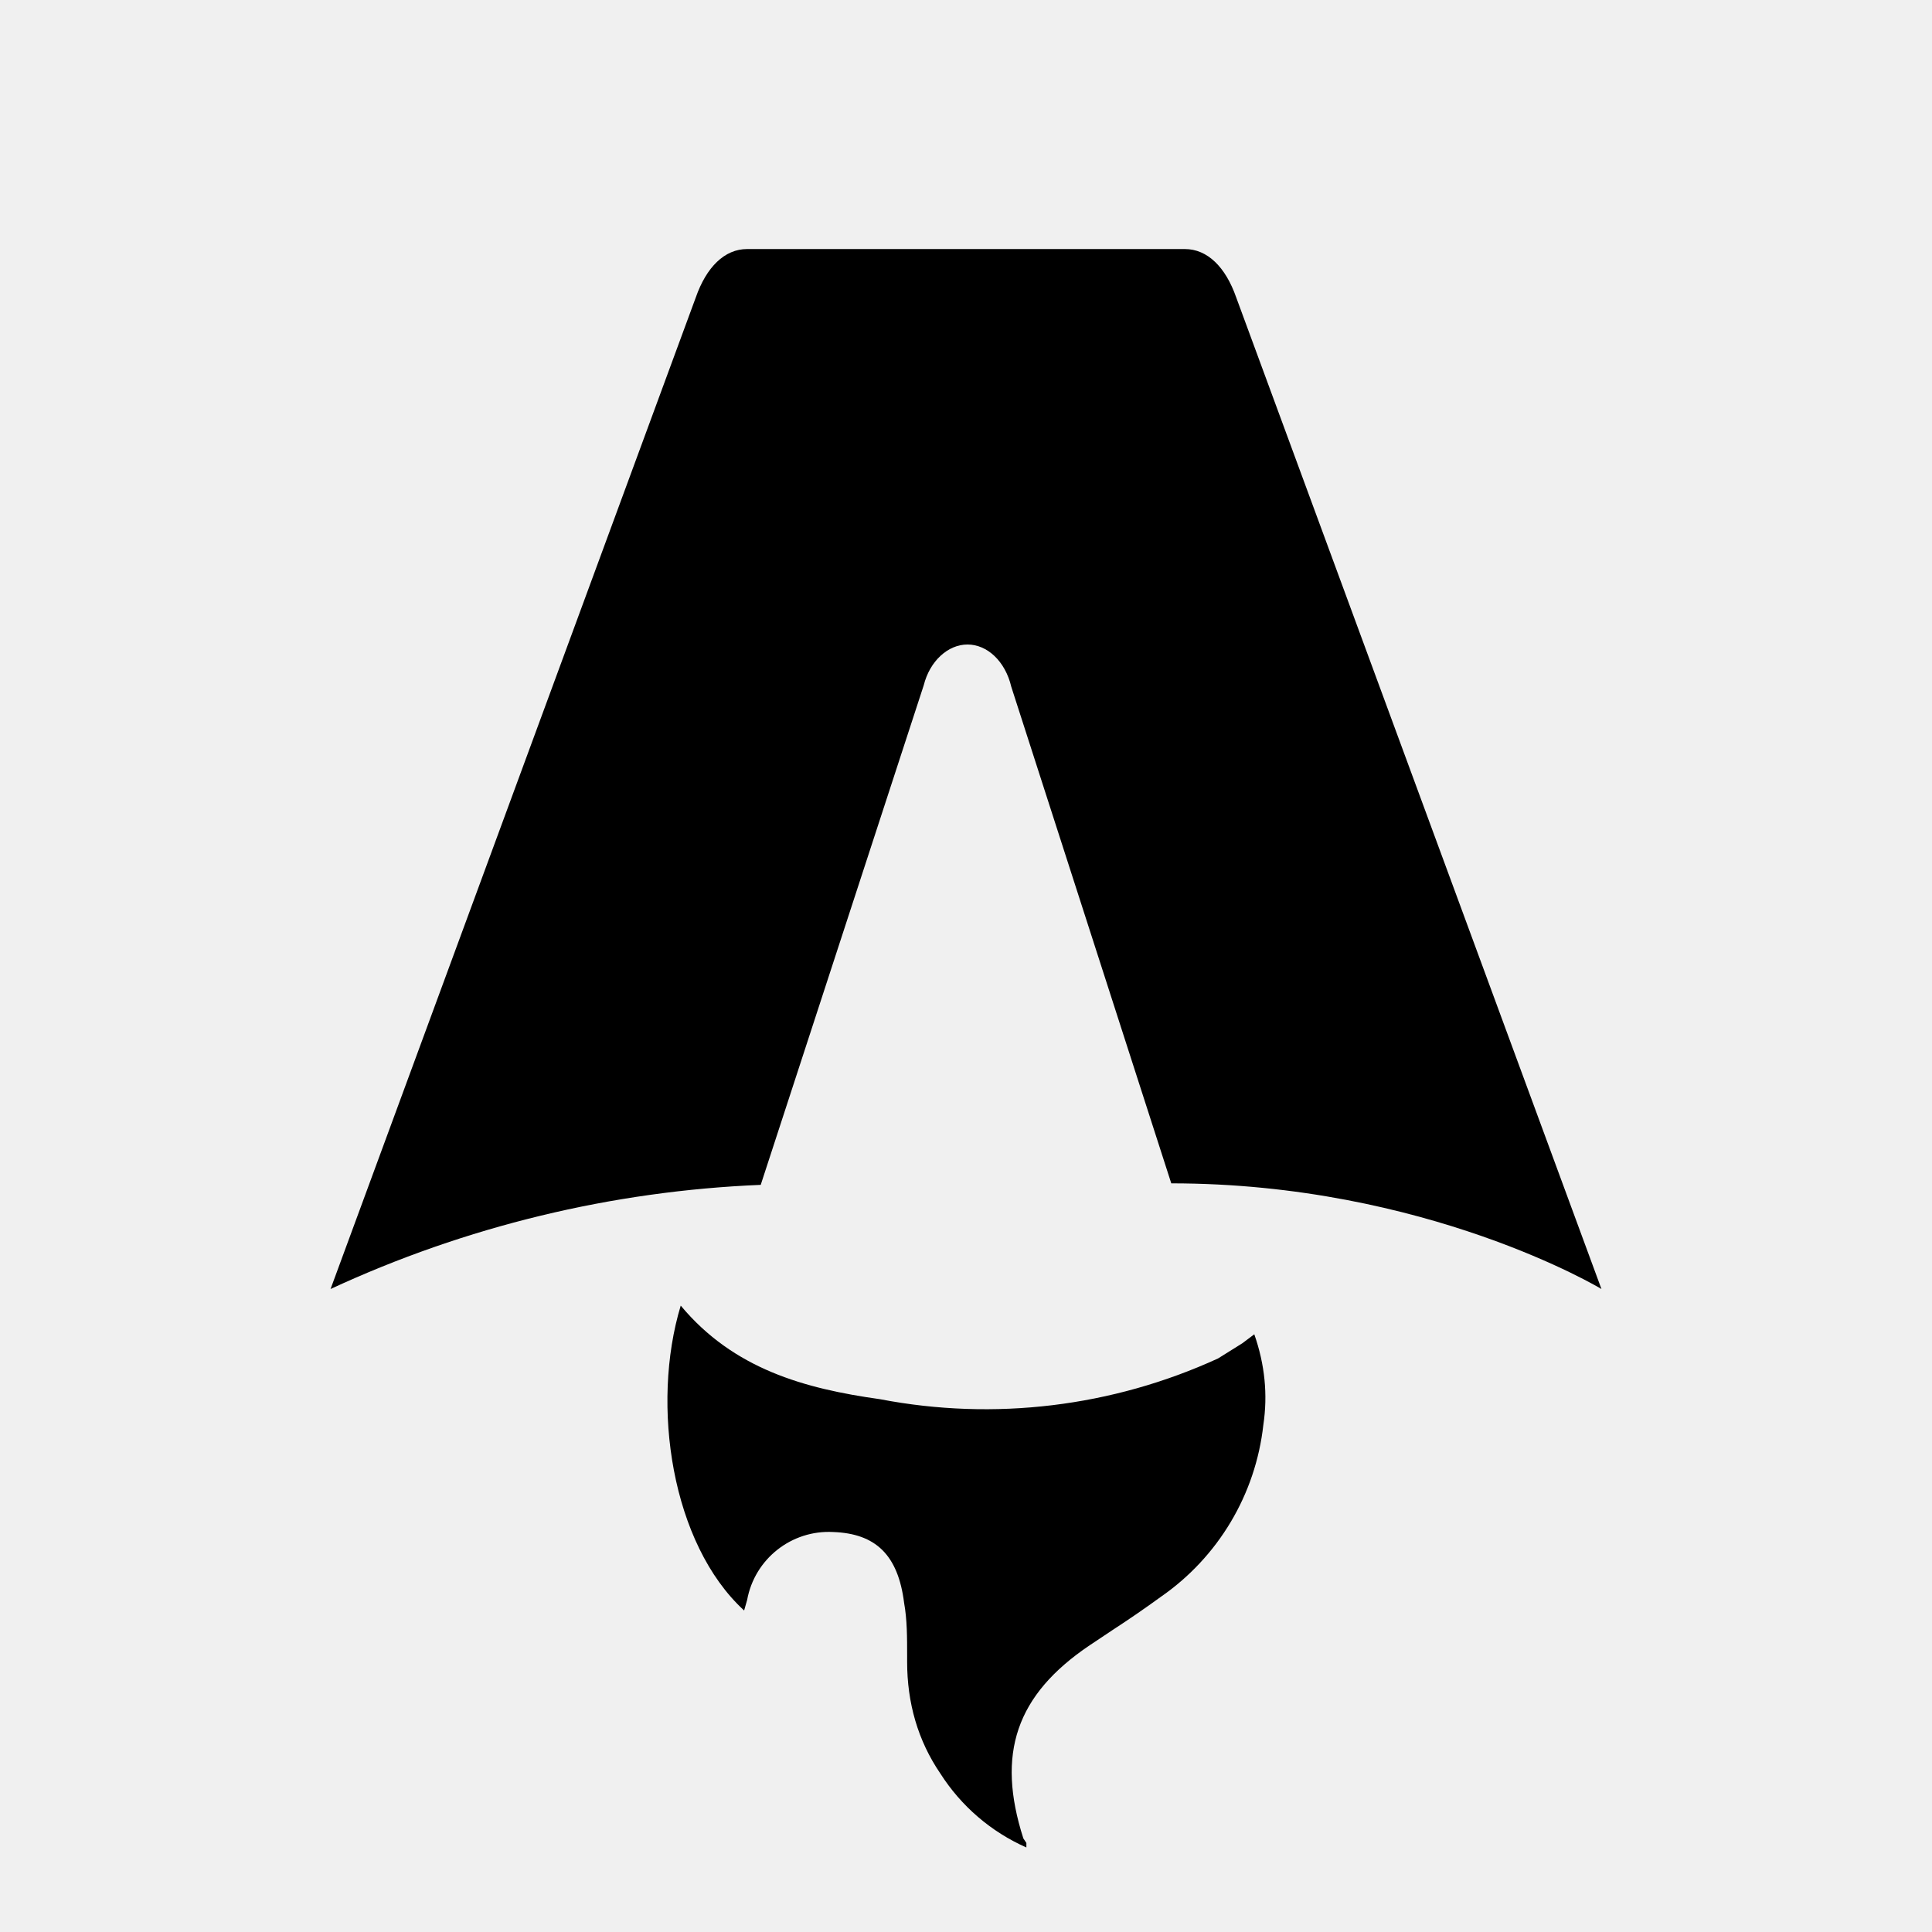
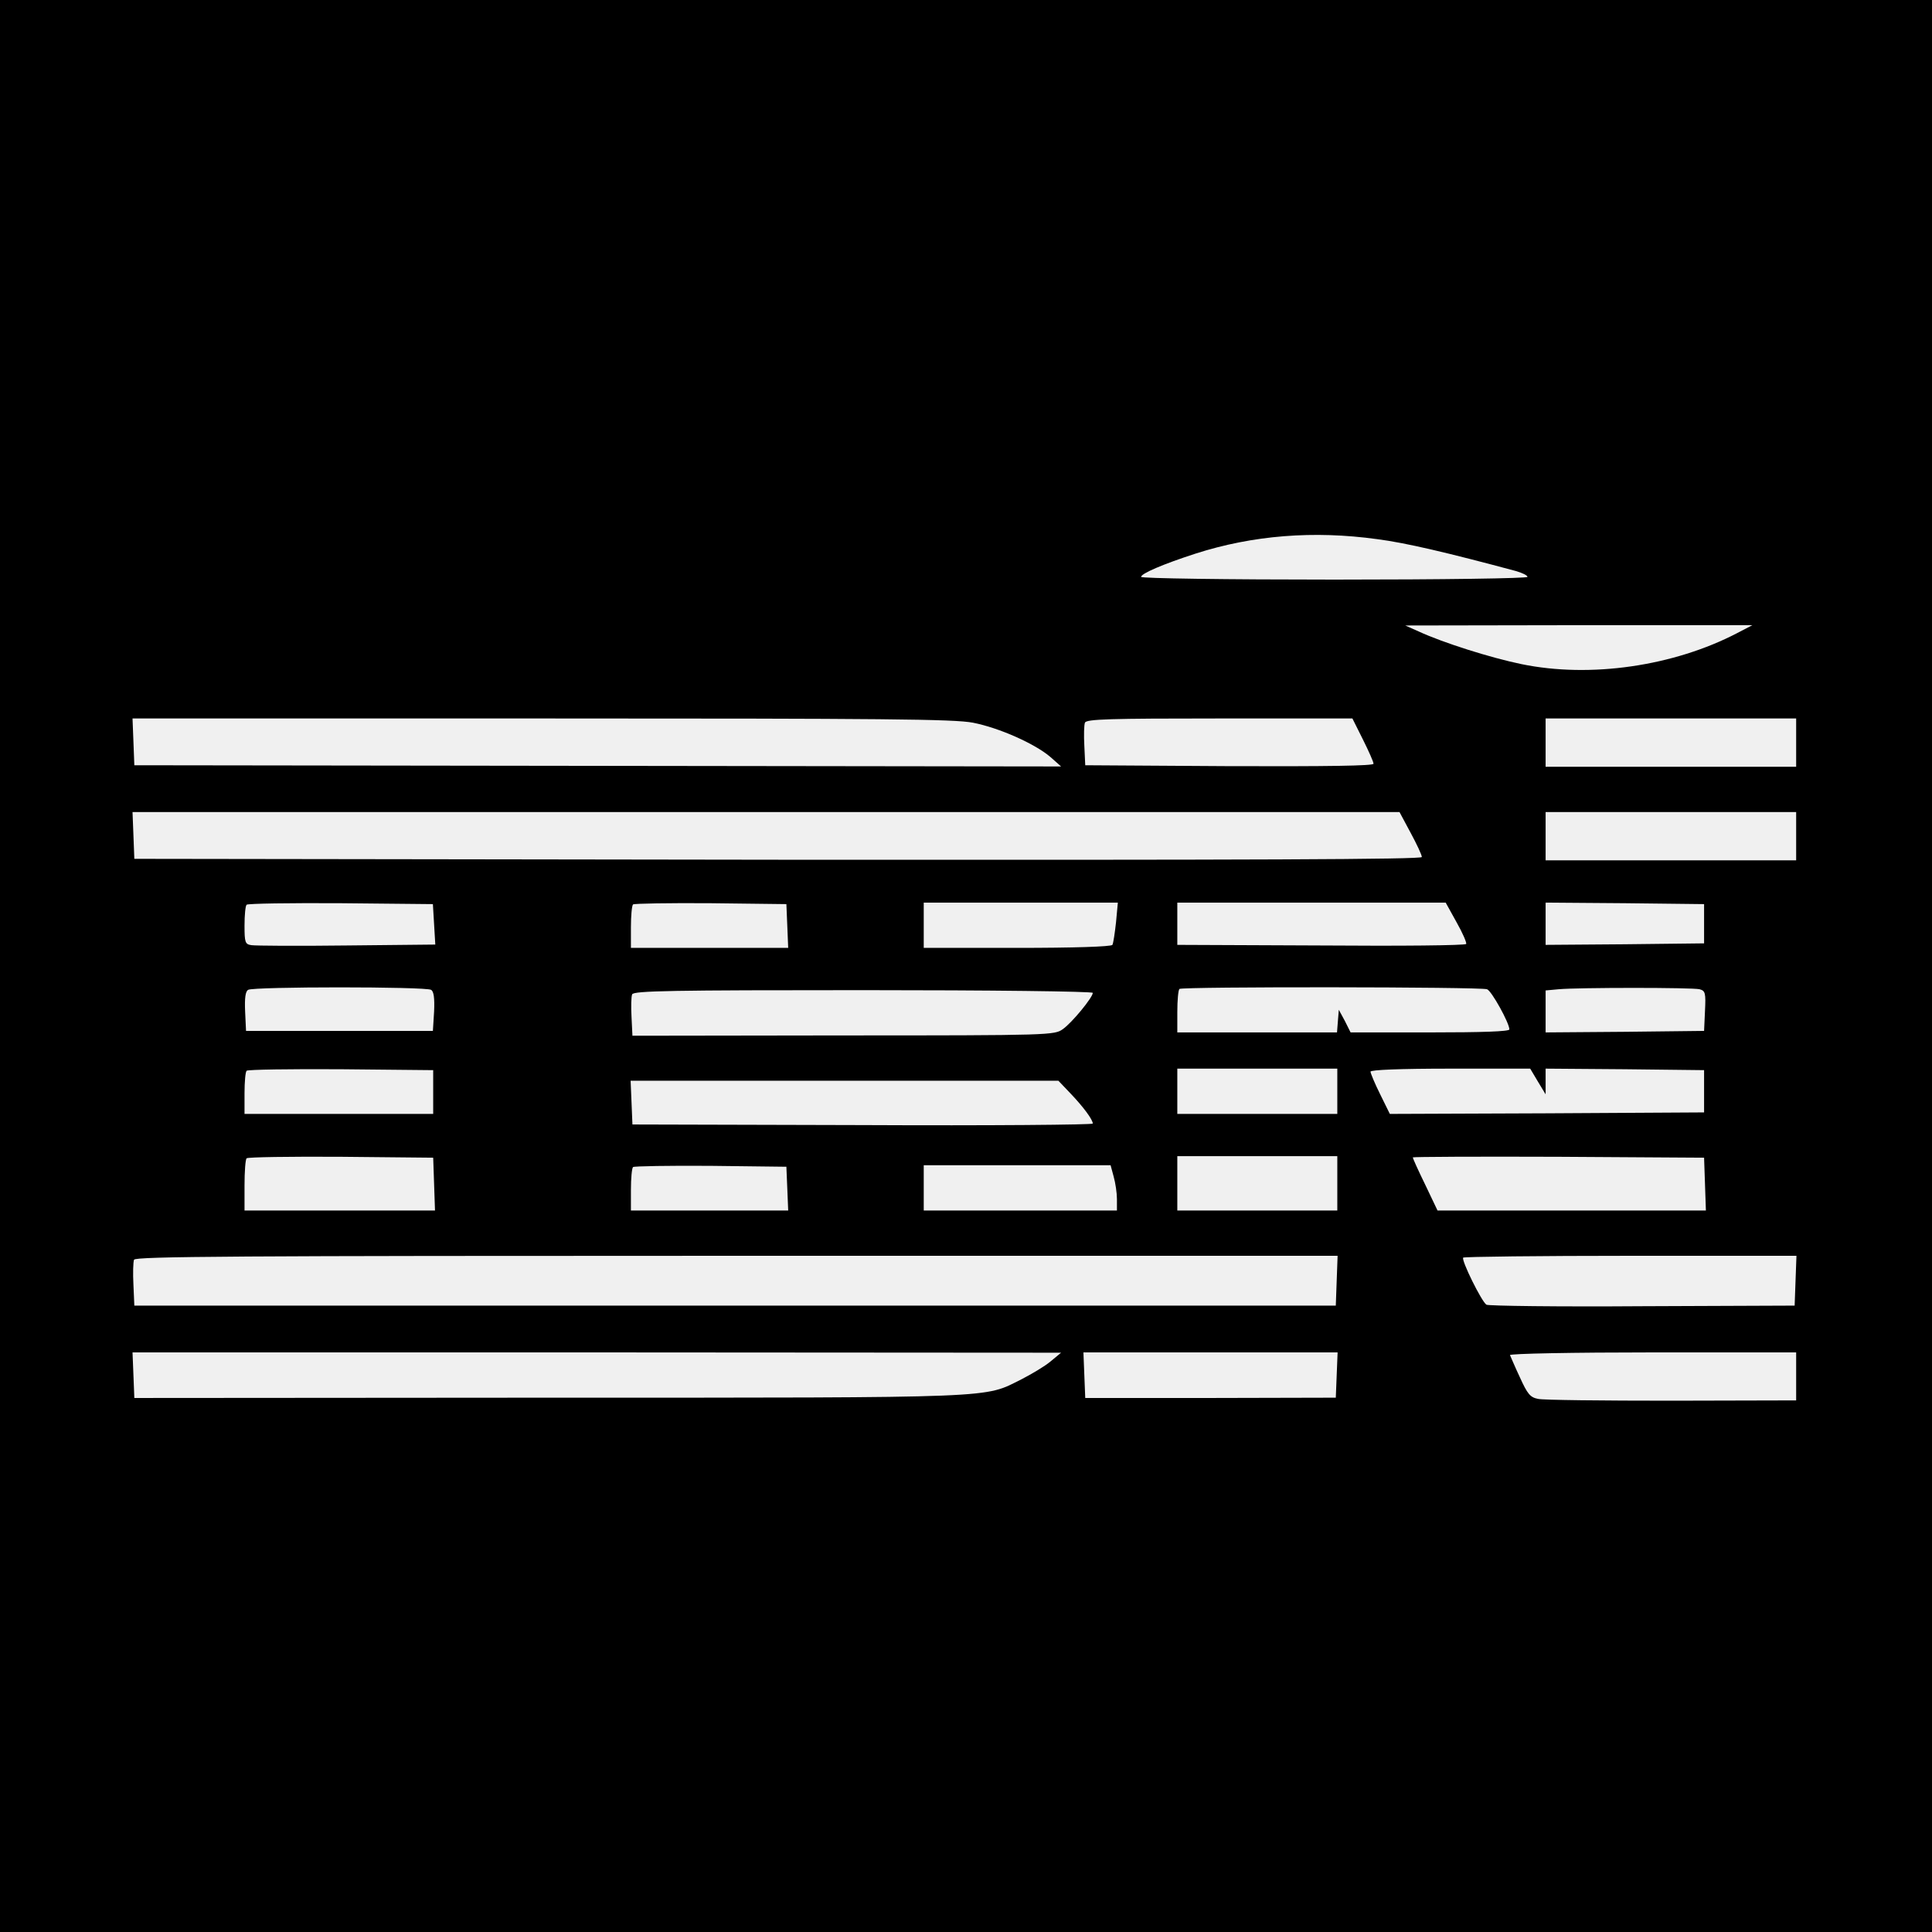
- <svg xmlns="http://www.w3.org/2000/svg" fill="none" viewBox="0 0 128 128">
-   <path d="M50.4 78.5a75.1 75.1 0 0 0-28.5 6.9l24.2-65.7c.7-2 1.9-3.2 3.4-3.2h29c1.5 0 2.7 1.2 3.4 3.2l24.2 65.7s-11.6-7-28.5-7L67 45.5c-.4-1.7-1.6-2.8-2.9-2.8-1.3 0-2.5 1.1-2.9 2.7L50.4 78.5Zm-1.1 28.2Zm-4.2-20.2c-2 6.6-.6 15.8 4.2 20.2a17.5 17.5 0 0 1 .2-.7 5.5 5.5 0 0 1 5.7-4.5c2.8.1 4.3 1.5 4.7 4.7.2 1.1.2 2.3.2 3.5v.4c0 2.7.7 5.2 2.2 7.4a13 13 0 0 0 5.7 4.9v-.3l-.2-.3c-1.8-5.6-.5-9.5 4.4-12.8l1.5-1a73 73 0 0 0 3.2-2.2 16 16 0 0 0 6.8-11.4c.3-2 .1-4-.6-6l-.8.6-1.6 1a37 37 0 0 1-22.4 2.7c-5-.7-9.7-2-13.2-6.2Z" />
-   <style>
-         path { fill: #000; }
-         @media (prefers-color-scheme: dark) {
-             path { fill: #FFF; }
-         }
-     </style>
+ <svg xmlns="http://www.w3.org/2000/svg" version="1.0" width="640pt" height="640pt" viewBox="0 0 640 640" preserveAspectRatio="xMidYMid meet">
+   <g transform="translate(0,640) scale(0.1,-0.1)" fill="#000000" stroke="none">
+     <path d="M0 3200 l0 -3200 3200 0 3200 0 0 3200 0 3200 -3200 0 -3200 0 0 -3200z m4562 1414 c94 -12 234 -45 461 -106 20 -6 37 -14 37 -19 0 -5 -279 -9 -640 -9 -360 0 -640 4 -640 9 0 11 72 42 180 77 190 61 392 77 602 48z m1193 -311 c-211 -110 -487 -150 -715 -103 -102 21 -260 71 -340 108 l-45 20 575 1 575 0 -50 -26z m-2532 -297 c87 -17 206 -70 257 -114 l35 -31 -1535 2 -1535 2 -3 78 -3 77 1355 0 c1137 0 1366 -2 1429 -14z m1292 -56 c19 -38 35 -74 35 -80 0 -7 -153 -9 -477 -8 l-478 3 -3 64 c-2 35 -1 70 2 77 4 12 84 14 446 14 l440 0 35 -70z m1435 -10 l0 -80 -415 0 -415 0 0 80 0 80 415 0 415 0 0 -80z m-1277 -299 c20 -37 37 -73 37 -80 0 -8 -549 -10 -2132 -9 l-2133 3 -3 78 -3 77 2098 0 2099 0 37 -69z m1277 -11 l0 -80 -415 0 -415 0 0 80 0 80 415 0 415 0 0 -80z m-4512 -292 l4 -67 -294 -3 c-161 -2 -303 -1 -315 1 -21 3 -23 9 -23 65 0 35 3 66 7 69 4 4 144 6 312 5 l305 -3 4 -67z m1170 -5 l3 -73 -261 0 -260 0 0 68 c0 38 3 72 7 76 4 3 119 5 257 4 l251 -3 3 -72z m1089 12 c-4 -36 -9 -70 -12 -75 -4 -6 -129 -10 -316 -10 l-309 0 0 75 0 75 321 0 322 0 -6 -65z m1128 0 c20 -35 34 -68 32 -72 -3 -5 -219 -7 -481 -5 l-476 2 0 70 0 70 445 0 444 0 36 -65z m820 -5 l0 -65 -262 -3 -263 -2 0 70 0 70 263 -2 262 -3 0 -65z m-4217 -219 c9 -5 12 -27 10 -72 l-4 -64 -309 0 -310 0 -3 64 c-2 45 1 67 10 72 17 11 589 11 606 0z m3498 2 c15 -5 74 -112 74 -133 0 -7 -90 -10 -263 -10 l-263 0 -19 38 -20 37 -3 -37 -3 -38 -265 0 -264 0 0 68 c0 38 3 72 7 76 8 8 998 7 1019 -1z m704 0 c19 -5 21 -12 18 -72 l-3 -66 -262 -3 -263 -2 0 69 0 70 43 4 c65 6 443 6 467 0z m-2010 -12 c0 -15 -69 -99 -99 -120 -28 -20 -38 -21 -727 -21 l-699 -1 -3 62 c-2 34 -1 68 2 75 4 12 135 14 766 14 418 0 760 -4 760 -9z m-2185 -328 l0 -73 -312 0 -313 0 0 68 c0 38 3 72 7 75 4 4 144 6 312 5 l306 -3 0 -72z m2995 2 l0 -75 -265 0 -265 0 0 75 0 75 265 0 265 0 0 -75z m664 33 l26 -43 0 43 0 42 263 -2 262 -3 0 -70 0 -70 -520 -3 -521 -2 -32 65 c-18 36 -32 70 -32 75 0 6 98 10 264 10 l265 0 25 -42z m-1548 -40 c43 -45 74 -87 74 -100 0 -4 -343 -7 -762 -5 l-763 2 -3 73 -3 72 708 0 709 0 40 -42z m-2108 -300 l3 -88 -316 0 -315 0 0 83 c0 46 3 87 7 90 4 4 144 6 312 5 l306 -3 3 -87z m2992 2 l0 -90 -265 0 -265 0 0 90 0 90 265 0 265 0 0 -90z m1218 -2 l3 -88 -445 0 -444 0 -41 86 c-23 47 -41 87 -41 90 0 2 217 3 483 2 l482 -3 3 -87z m-3040 -15 l3 -73 -261 0 -260 0 0 68 c0 38 3 72 7 76 4 3 119 5 257 4 l251 -3 3 -72z m1081 40 c6 -21 11 -55 11 -75 l0 -38 -320 0 -320 0 0 75 0 75 310 0 309 0 10 -37z m739 -345 l-3 -83 -1990 0 -1990 0 -3 69 c-2 38 -1 75 2 83 5 11 335 13 1996 13 l1991 0 -3 -82z m1520 0 l-3 -83 -505 -2 c-278 -2 -510 1 -516 5 -16 10 -84 148 -77 156 4 3 253 6 555 6 l549 0 -3 -82z m-2468 -268 c-19 -16 -63 -42 -96 -59 -127 -63 -55 -61 -1564 -61 l-1375 -1 -3 76 -3 75 1538 0 1538 -1 -35 -29z m948 -45 l-3 -75 -415 -1 -415 0 -3 75 -3 76 421 0 421 0 -3 -75z m1522 -4 l0 -80 -412 -1 c-227 0 -427 2 -443 6 -26 5 -35 16 -60 71 -17 36 -31 70 -33 74 -2 5 210 9 472 9 l476 0 0 -79z" />
+   </g>
</svg>
